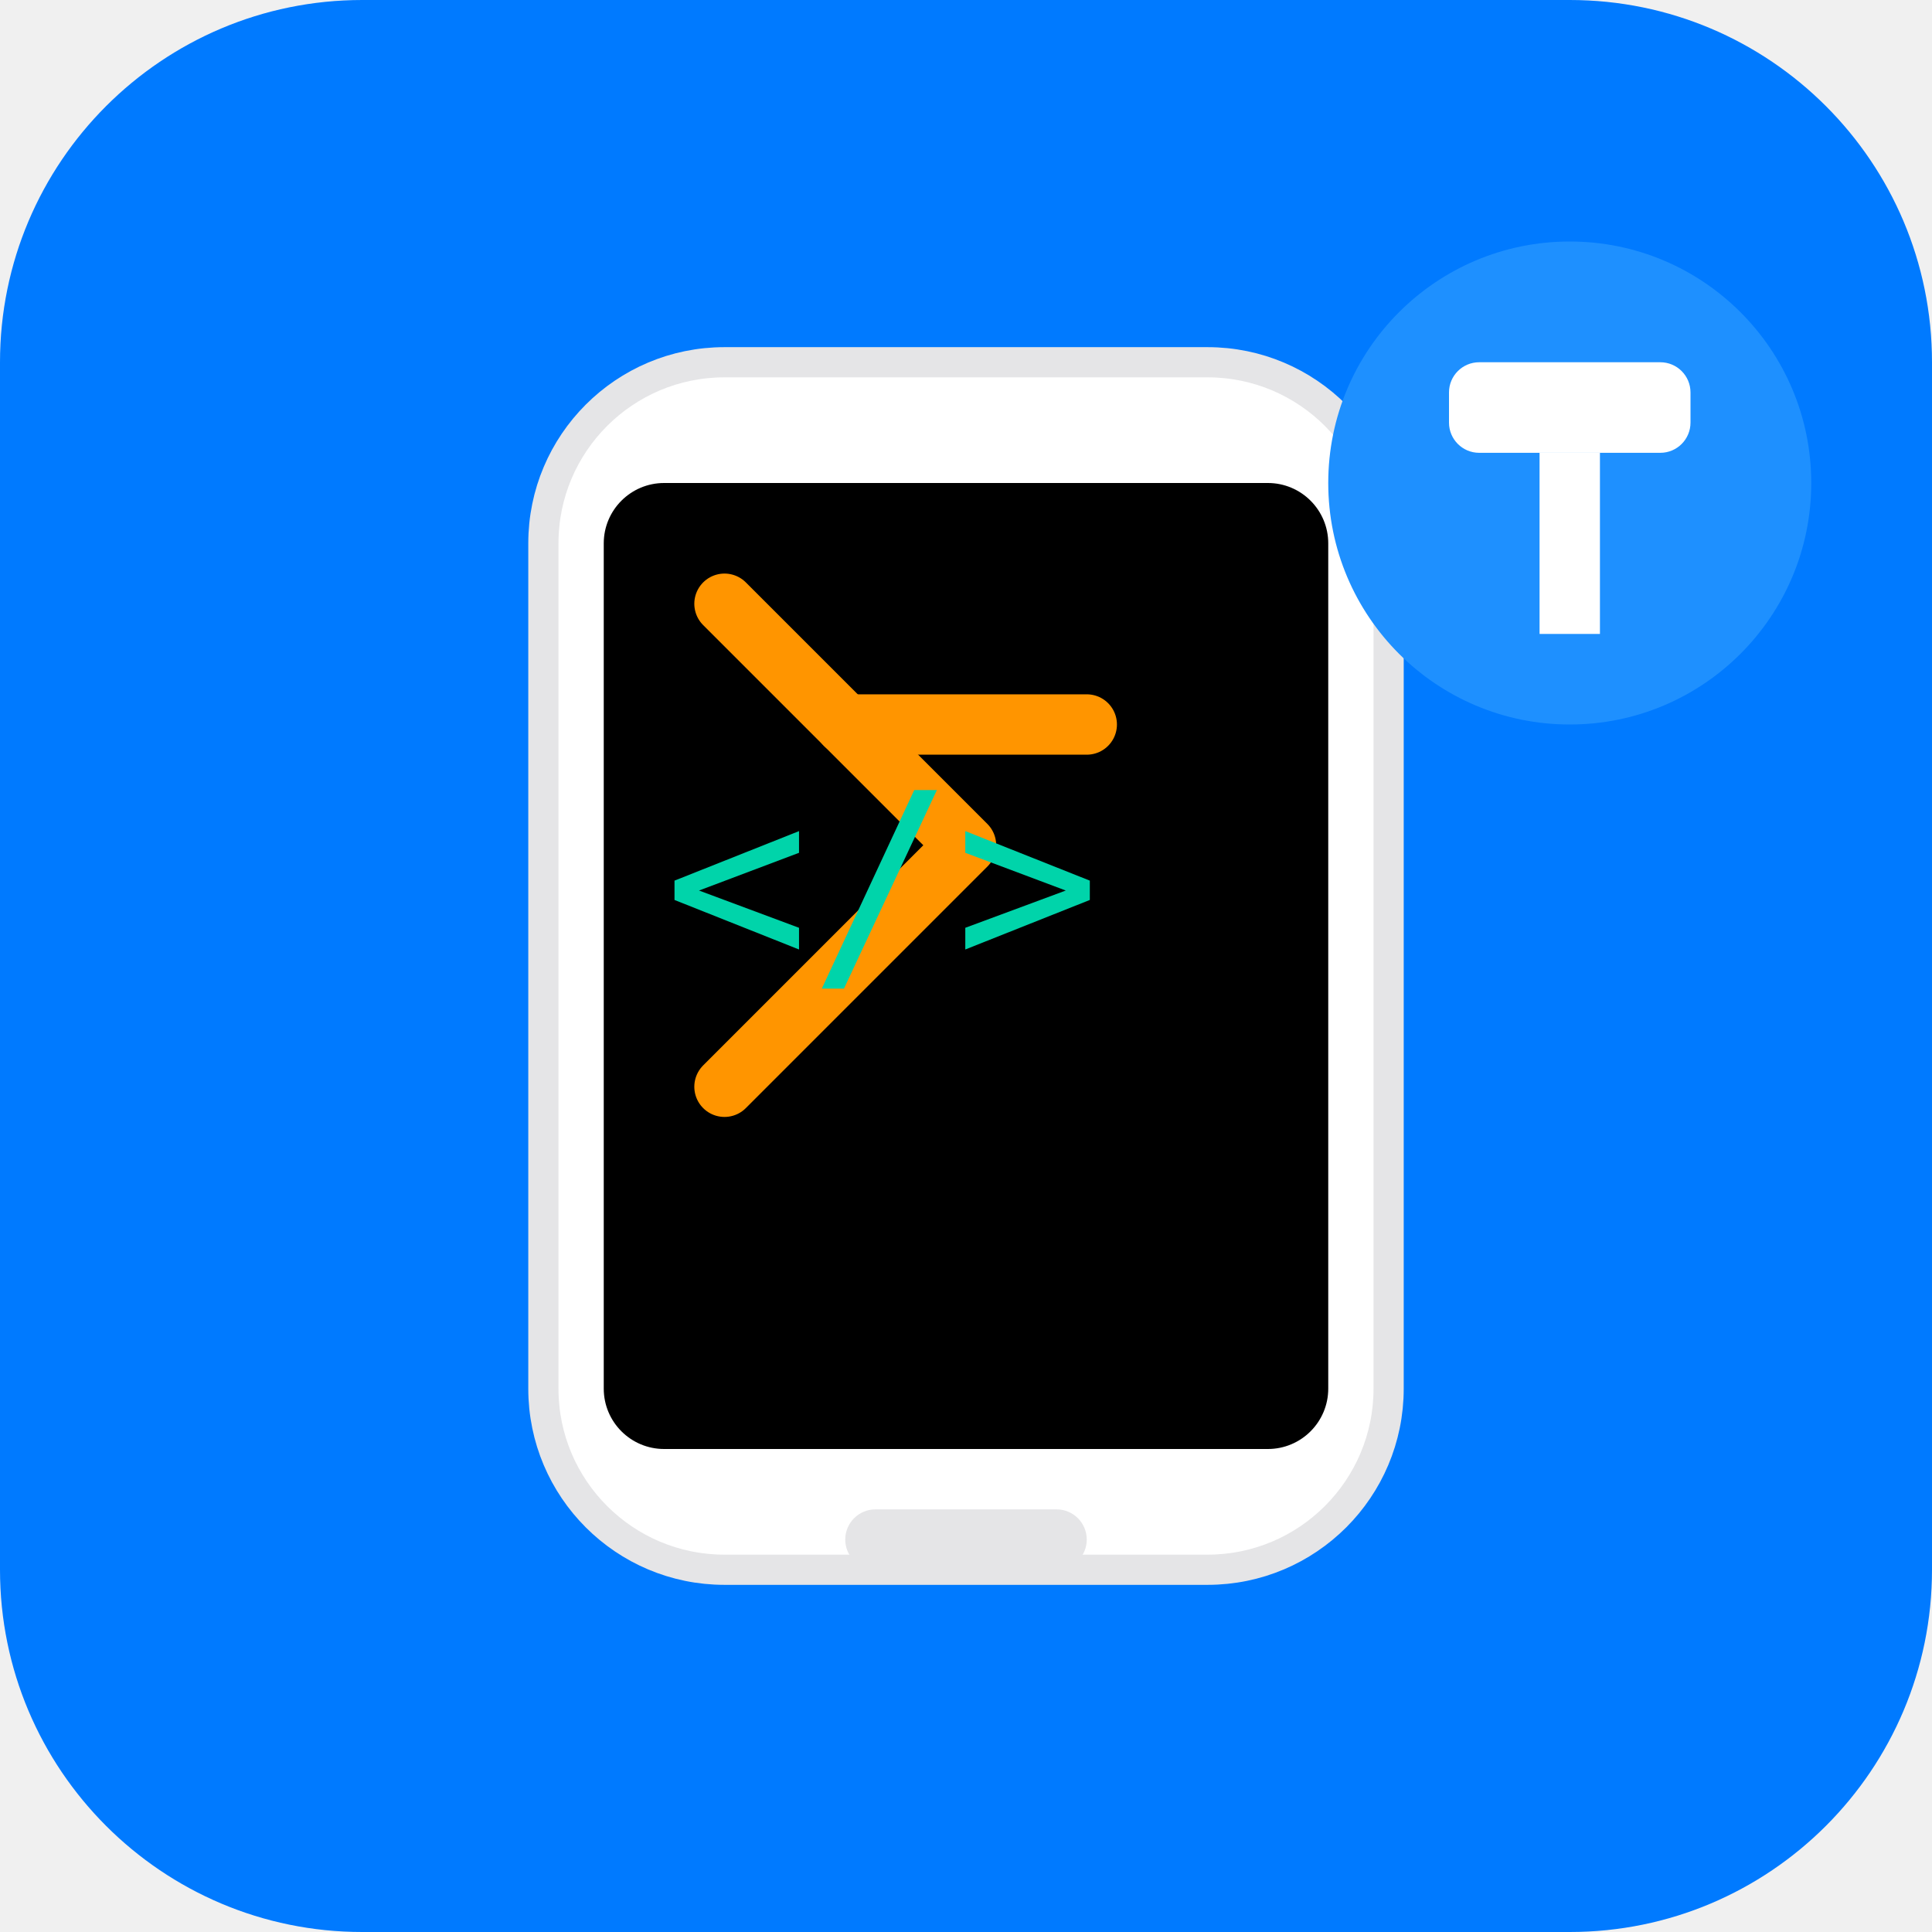
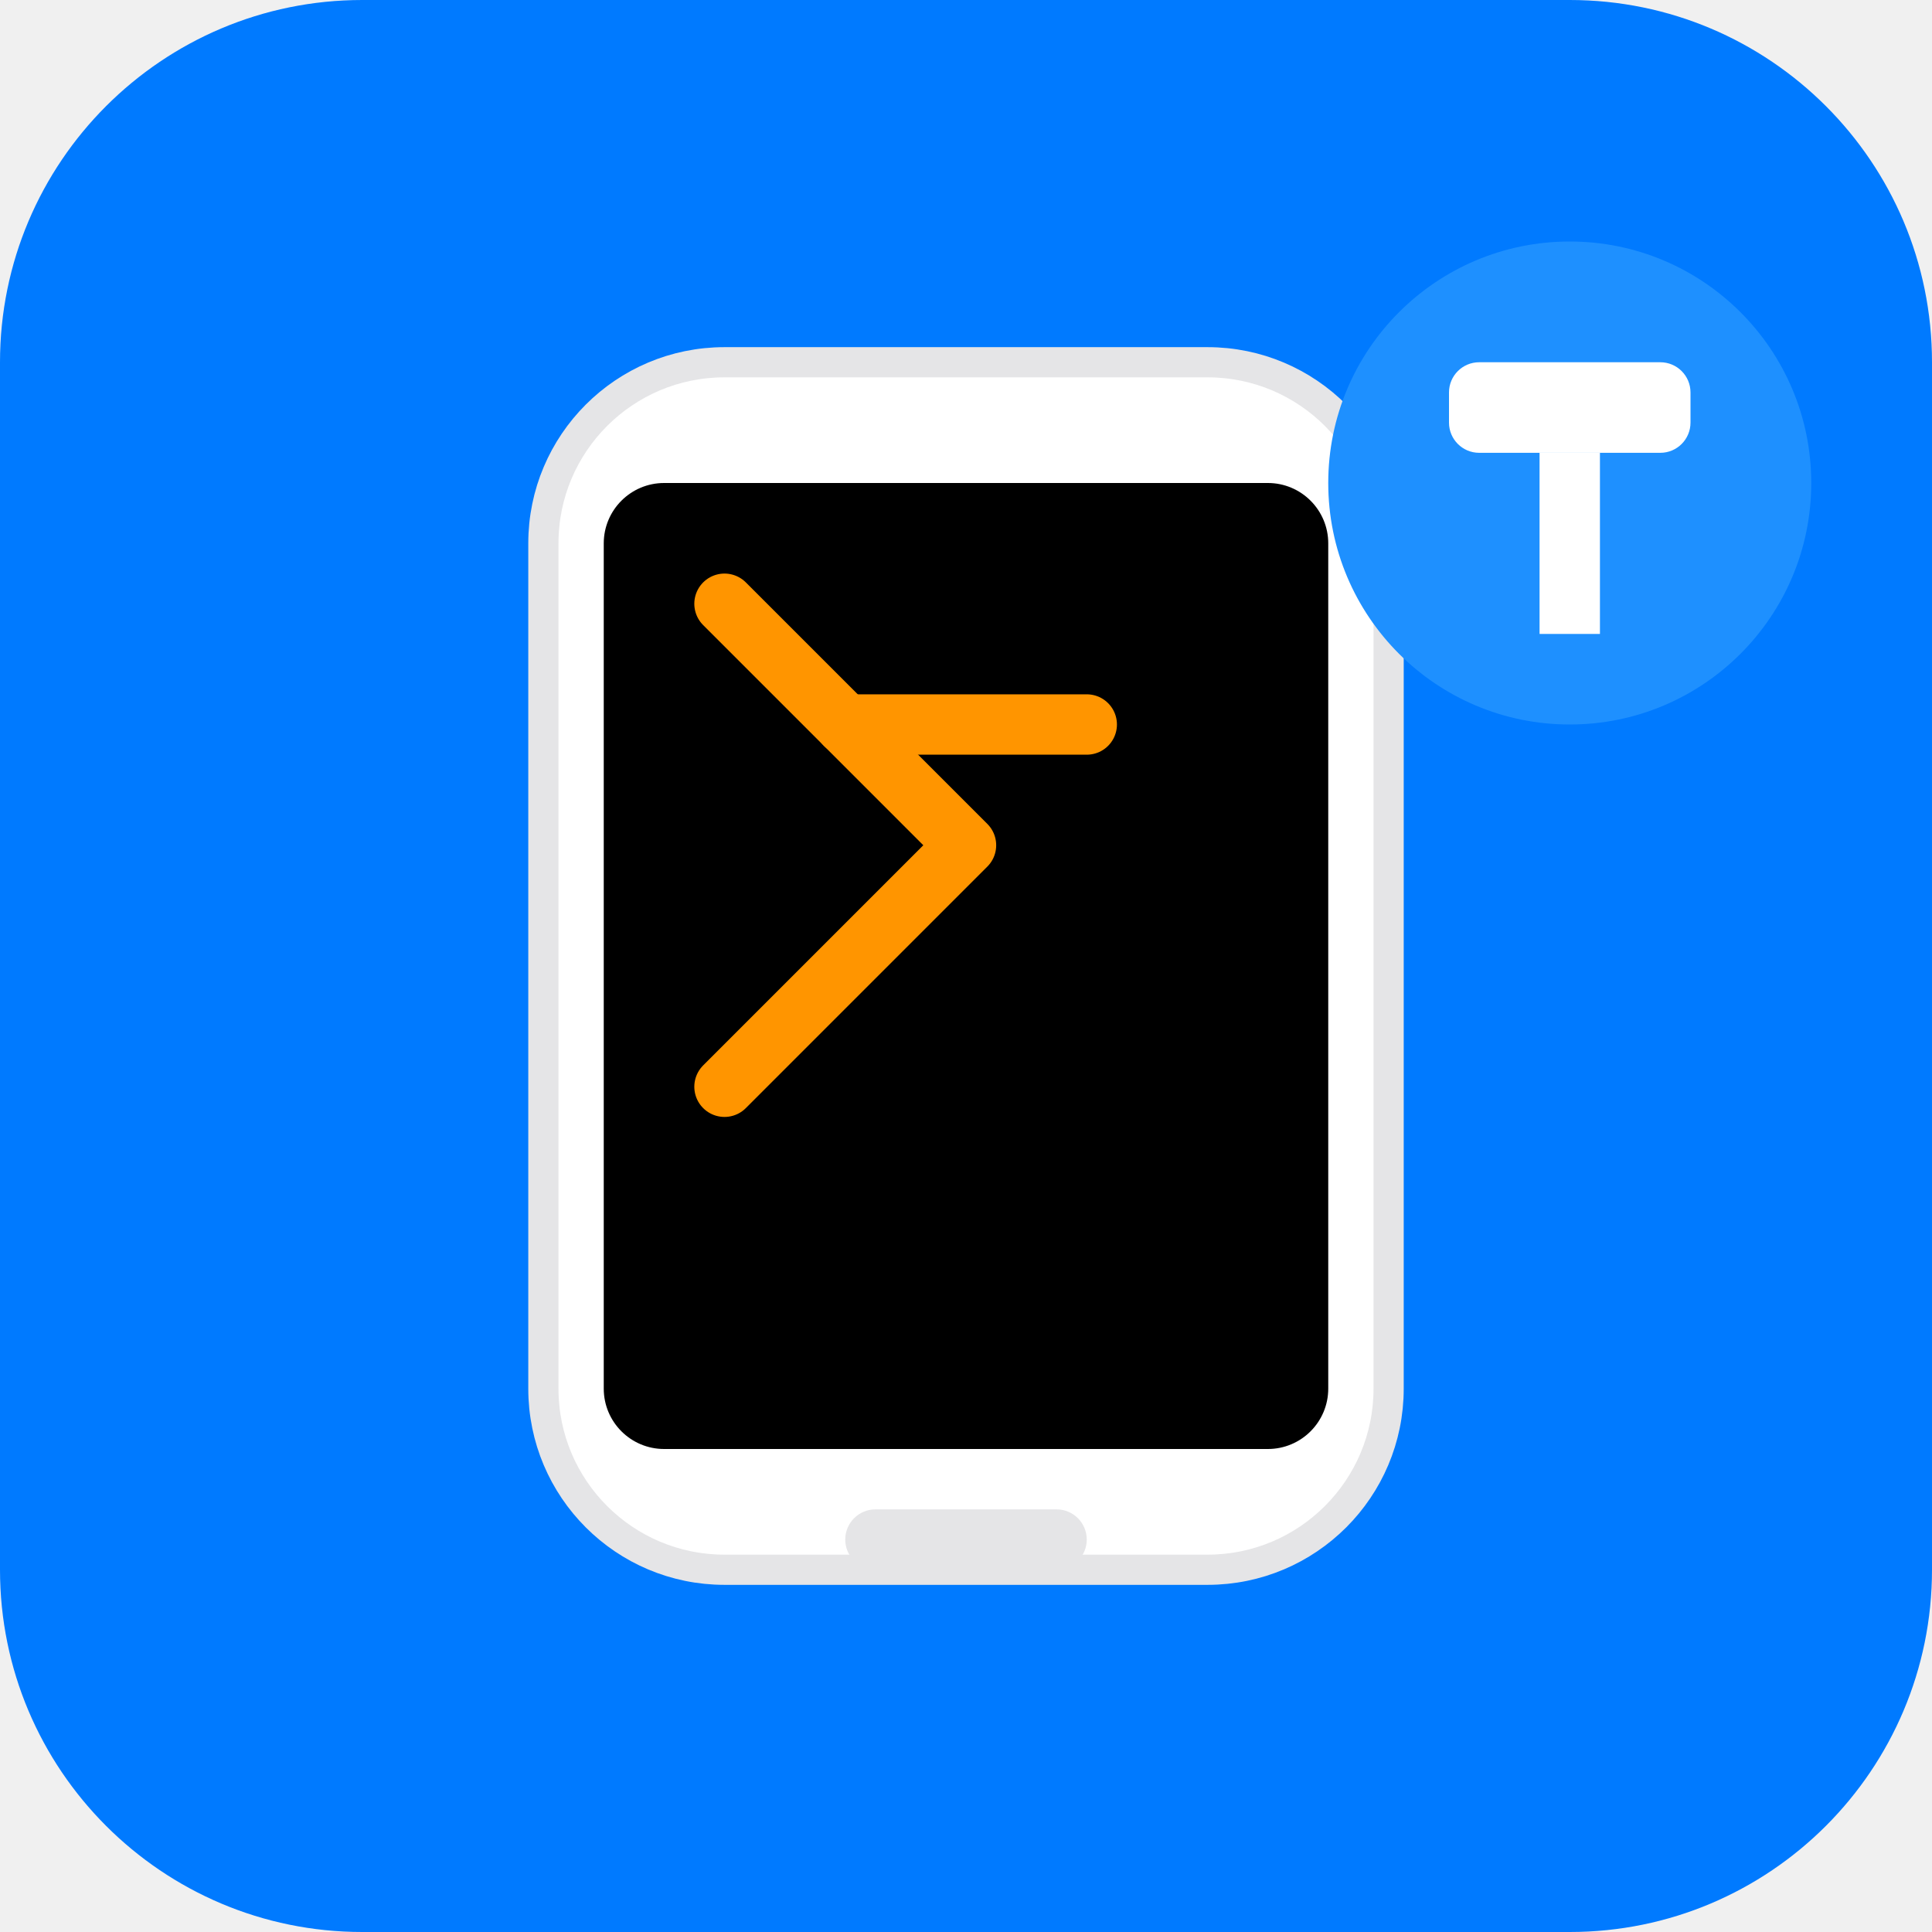
<svg xmlns="http://www.w3.org/2000/svg" viewBox="0 0 64 64" aria-labelledby="title" aria-describedby="desc" role="img">
  <rect width="64" height="64" rx="12" ry="12" fill="#007AFF" />
  <rect x="18" y="12" width="28" height="40" rx="6" ry="6" fill="#ffffff" stroke="#E5E5E7" stroke-width="1" />
  <rect x="20" y="16" width="24" height="32" rx="2" ry="2" fill="#000000" />
  <rect x="28" y="50" width="8" height="2" rx="1" ry="1" fill="#E5E5E7" />
  <path d="M24 20 L32 28 L24 36" stroke="#FF9500" stroke-width="2" fill="none" stroke-linecap="round" stroke-linejoin="round" />
  <path d="M28 24 L36 24" stroke="#FF9500" stroke-width="2" fill="none" stroke-linecap="round" />
-   <text x="22" y="32" font-family="Monaco, monospace" font-size="8" fill="#00D4AA">&lt;/&gt;</text>
  <circle cx="52" cy="16" r="8" fill="#1E90FF" />
  <rect x="48" y="12" width="8" height="3" rx="1" fill="#ffffff" />
  <rect x="51" y="15" width="2" height="6" fill="#ffffff" />
</svg>
